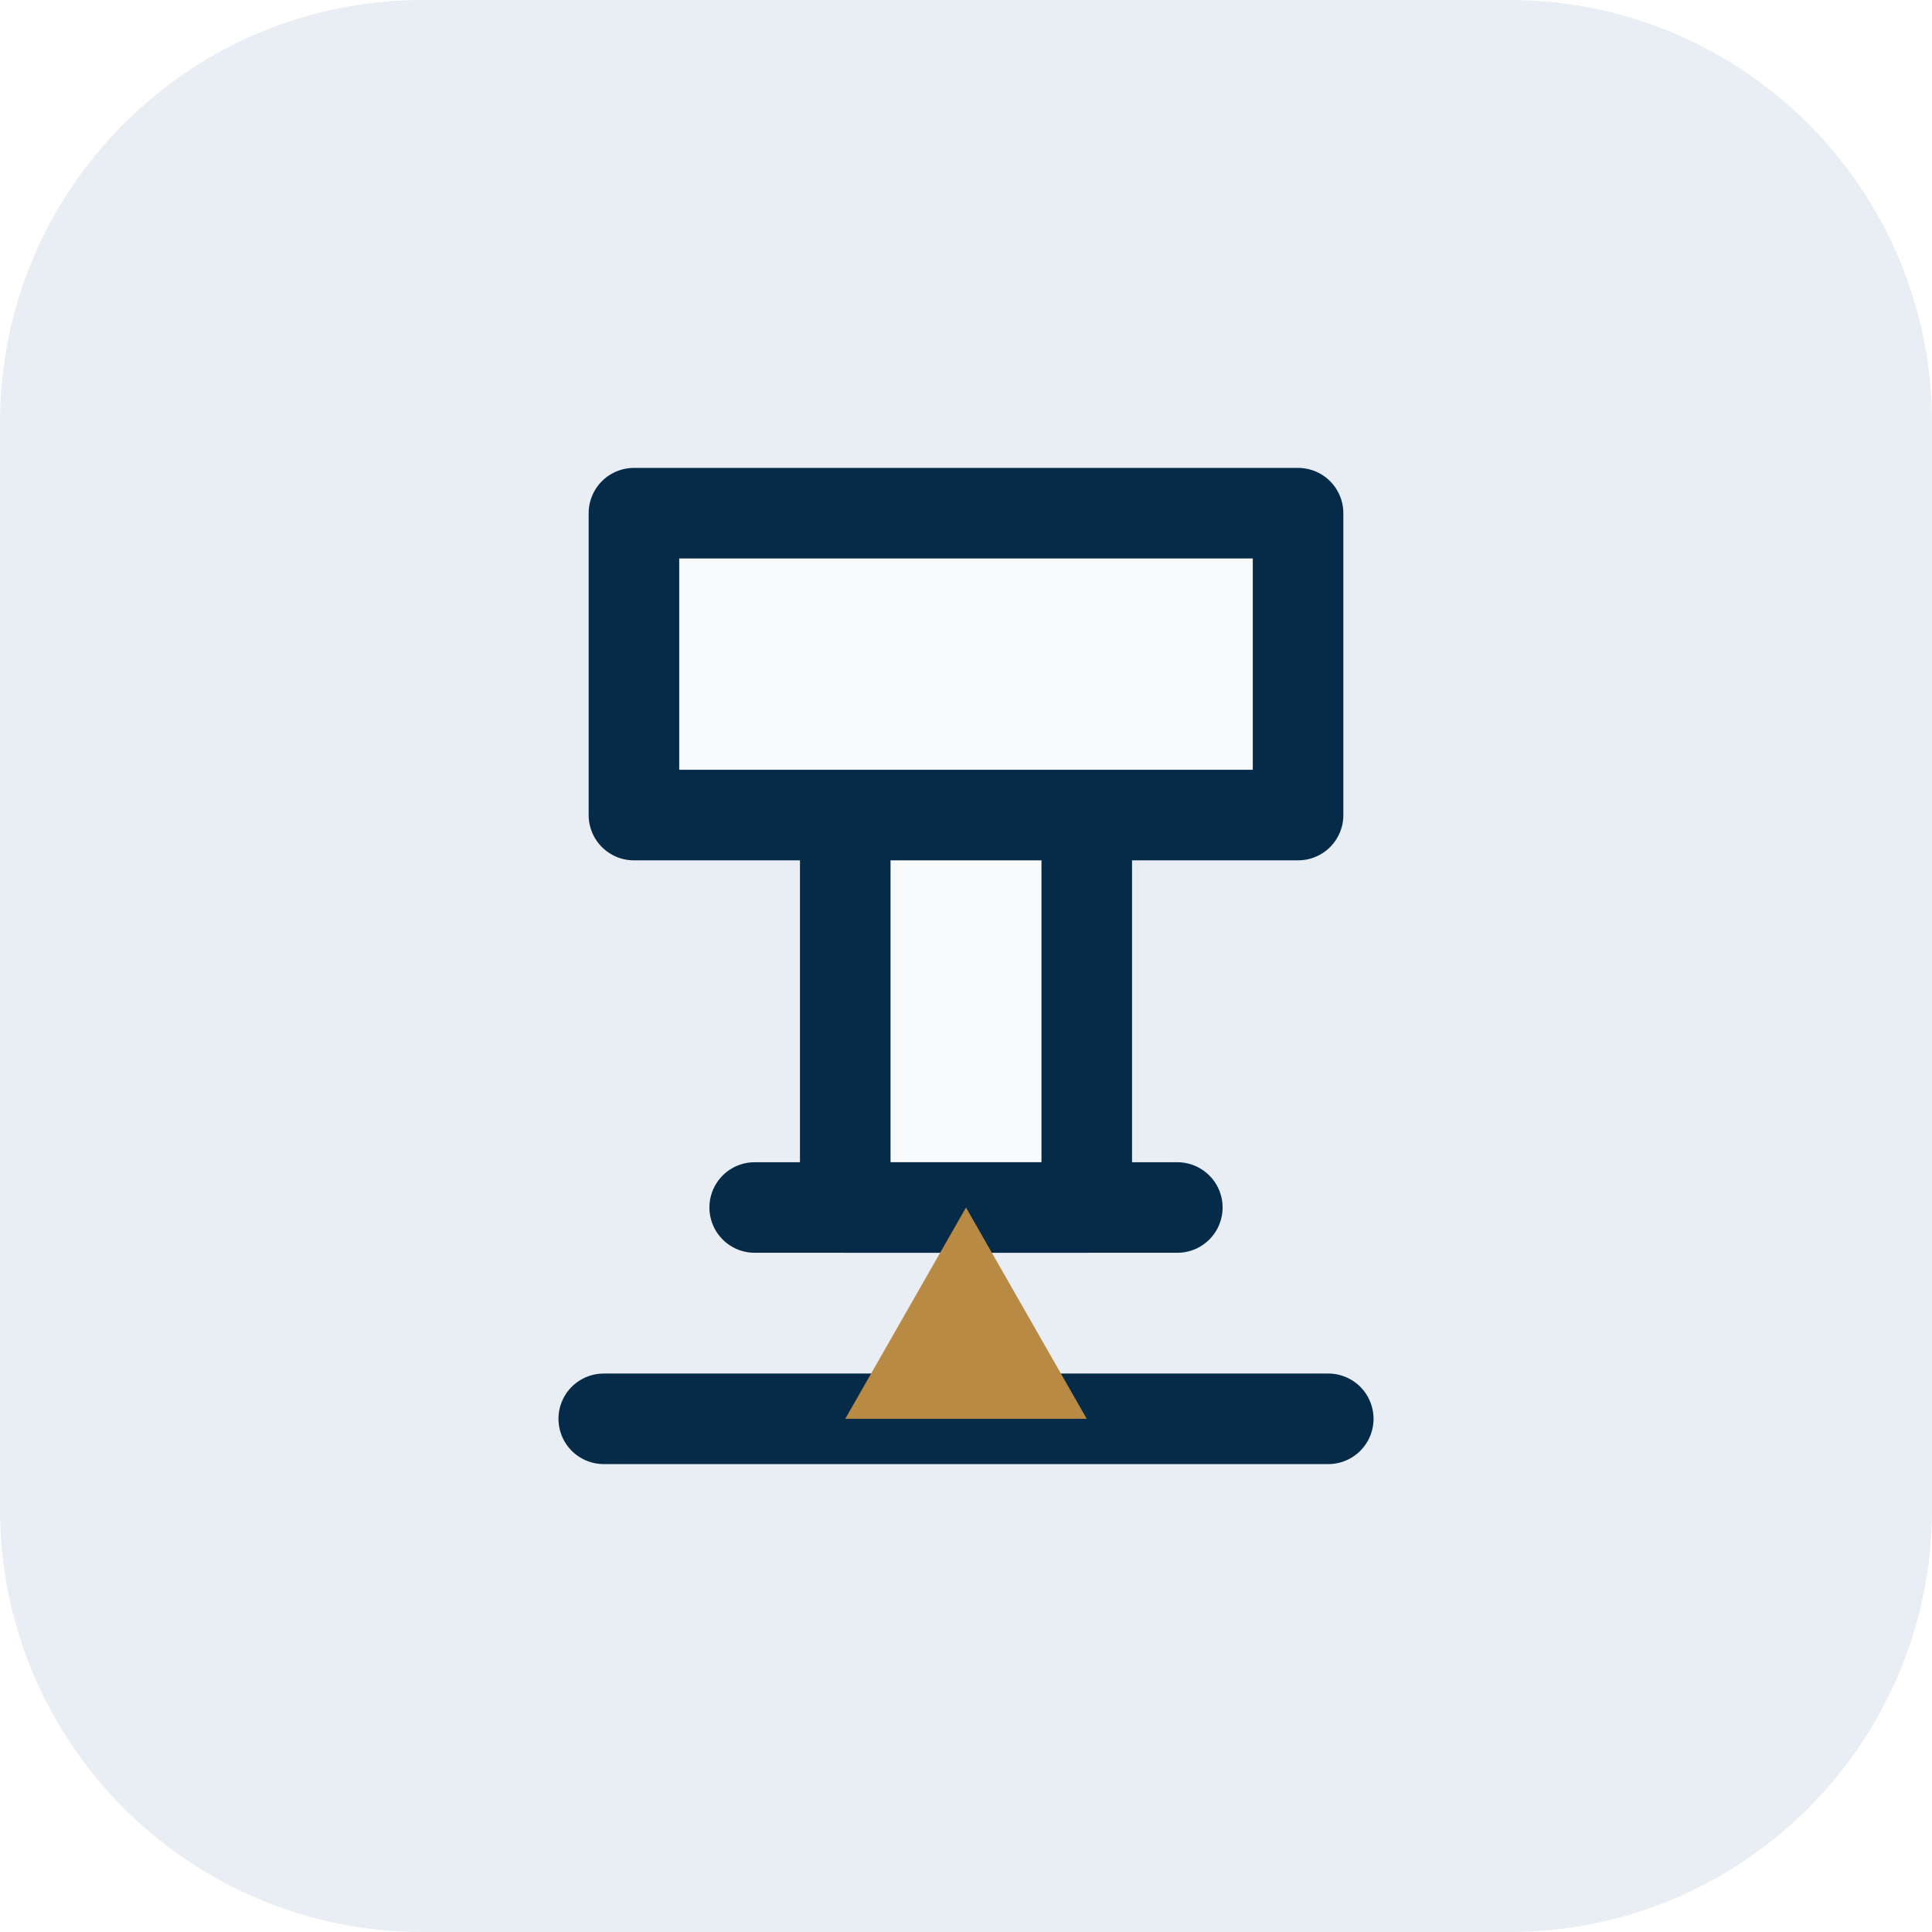
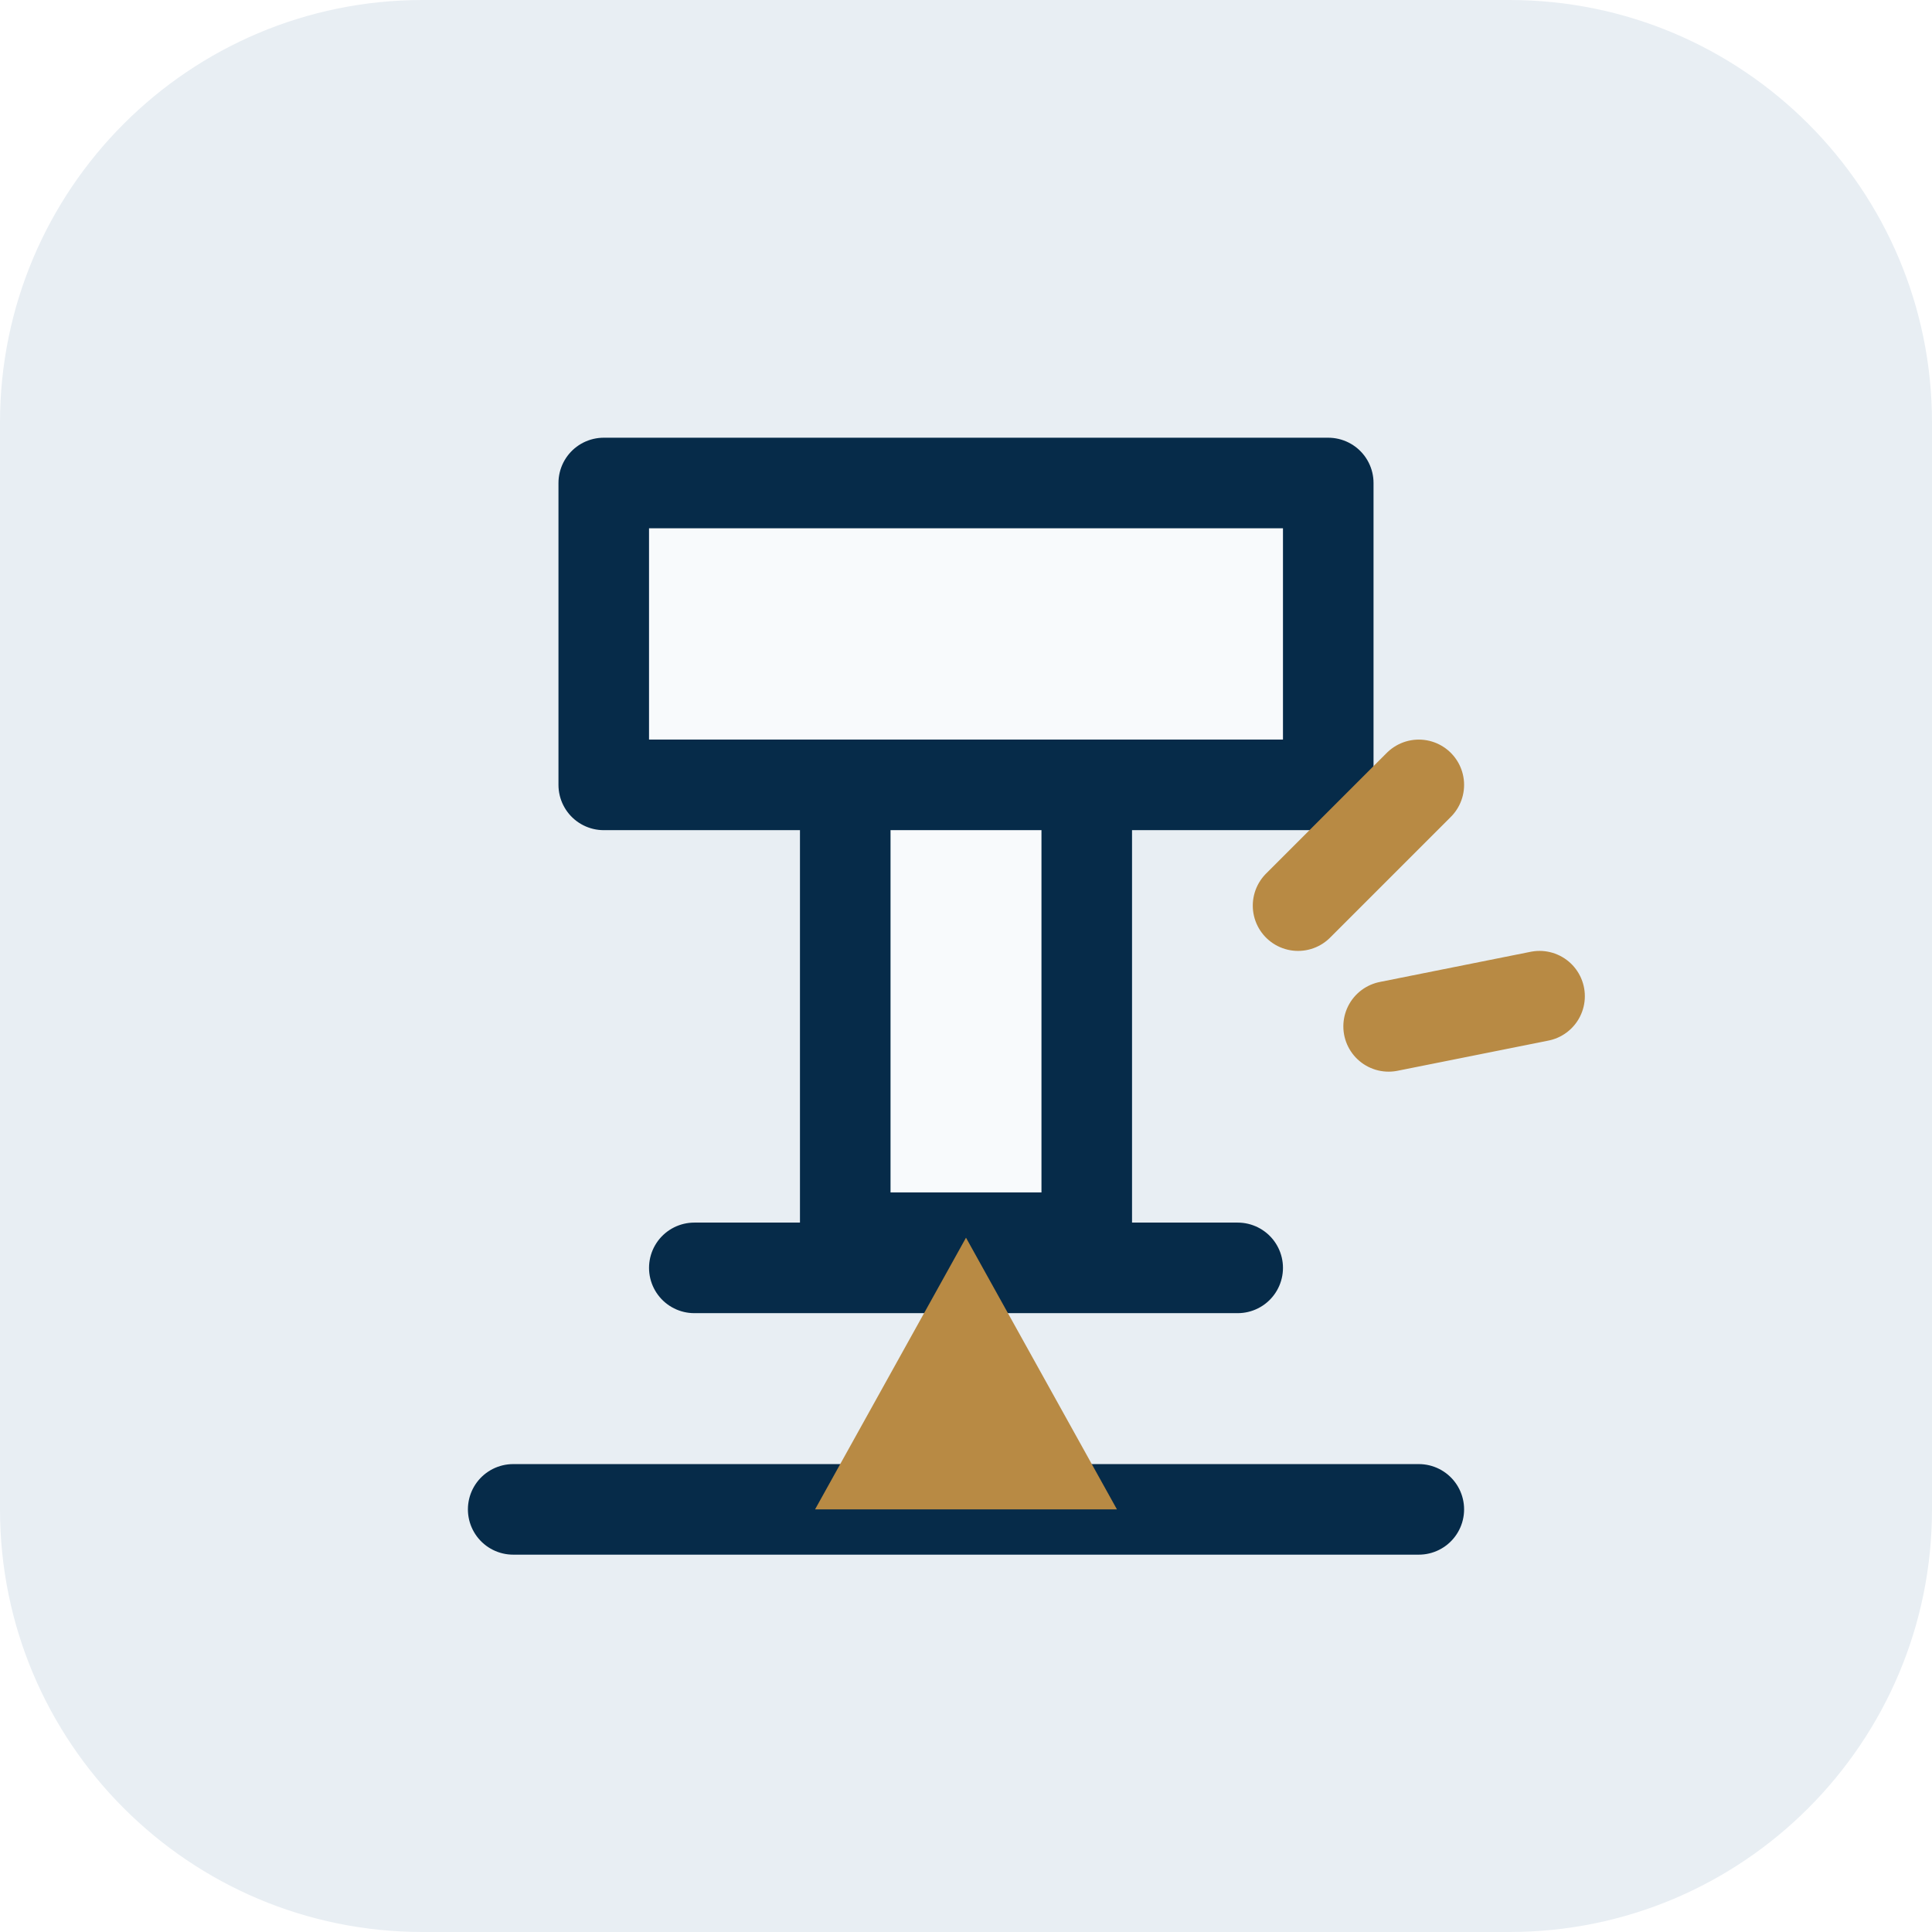
<svg xmlns="http://www.w3.org/2000/svg" viewBox="0 0 64 64" role="img" aria-labelledby="title">
  <rect width="64" height="64" rx="14" fill="#E8EEF3" />
-   <path d="M21 17h22v10H21V17ZM28 27h8v13h-8V27Z" fill="#F8FAFC" stroke="#062B49" stroke-width="3" stroke-linejoin="round" />
-   <path d="M20 47h24M25 40h14" stroke="#062B49" stroke-width="3" stroke-linecap="round" />
-   <path d="M32 40l-4 7h8l-4-7Z" fill="#B88A44" />
+   <path d="M20 16h24v10H20V16Z" fill="#F8FAFC" stroke="#062B49" stroke-width="3" stroke-linejoin="round" />
+   <path d="M28 26h8v15h-8V26Z" fill="#F8FAFC" stroke="#062B49" stroke-width="3" stroke-linejoin="round" />
+   <path d="M17 50h30M23 42h18" stroke="#062B49" stroke-width="3" stroke-linecap="round" />
+   <path d="M32 41l-5 9h10l-5-9Z" fill="#B88A44" />
+   <path d="M43 30l4-4M46 34l5-1" stroke="#B88A44" stroke-width="3" stroke-linecap="round" />
</svg>
